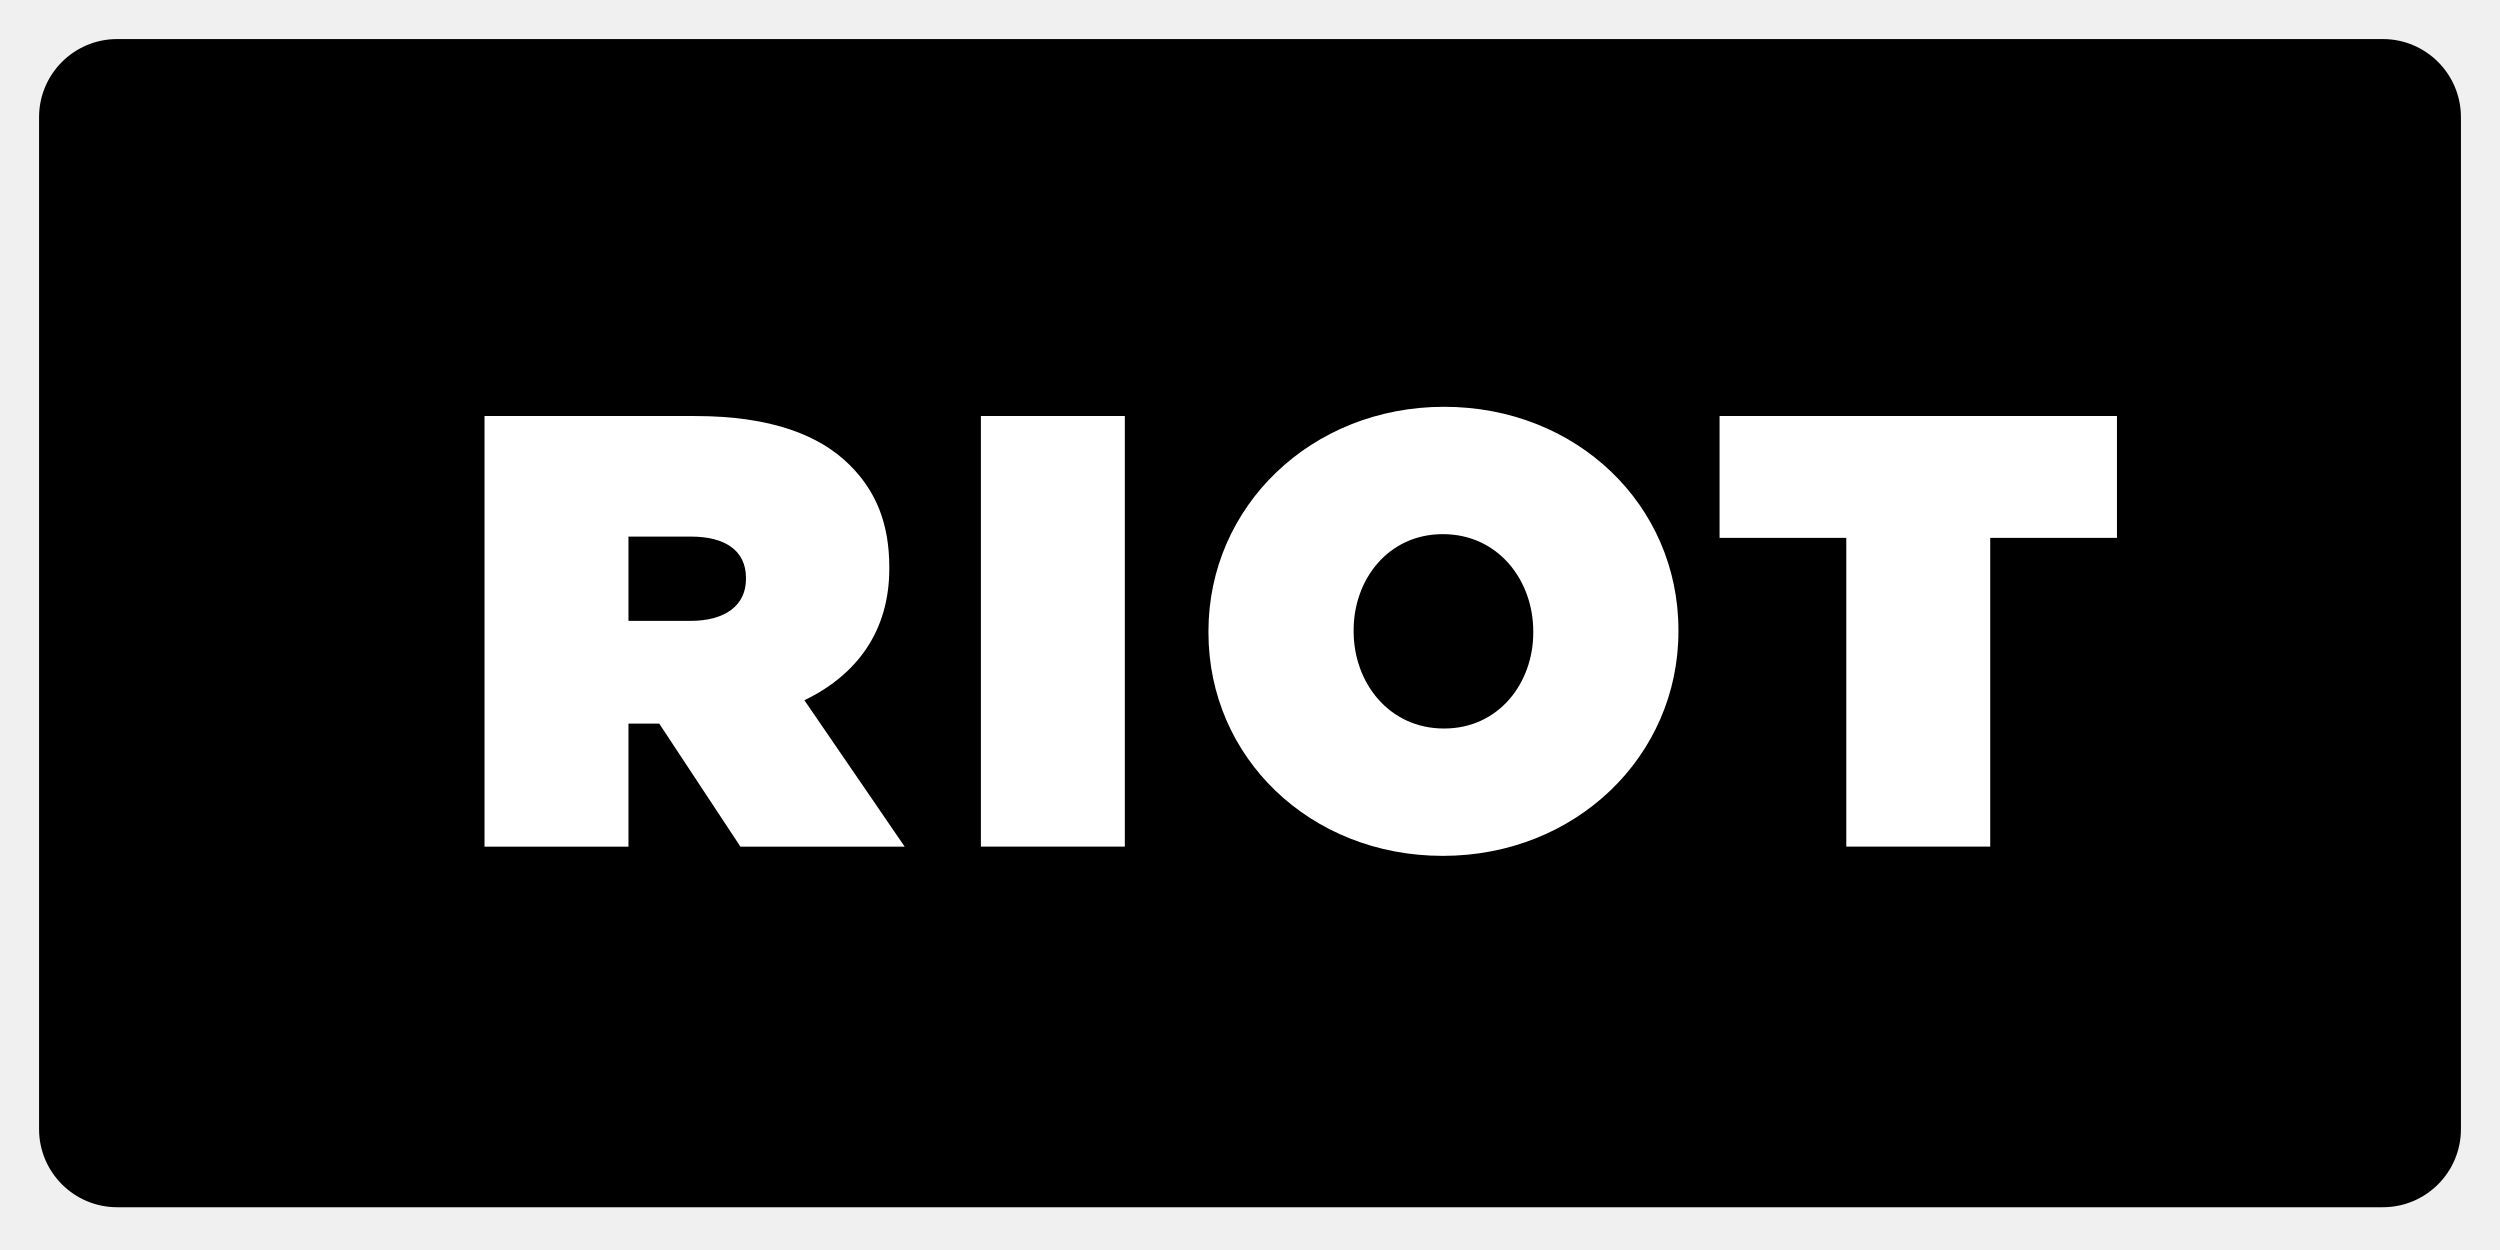
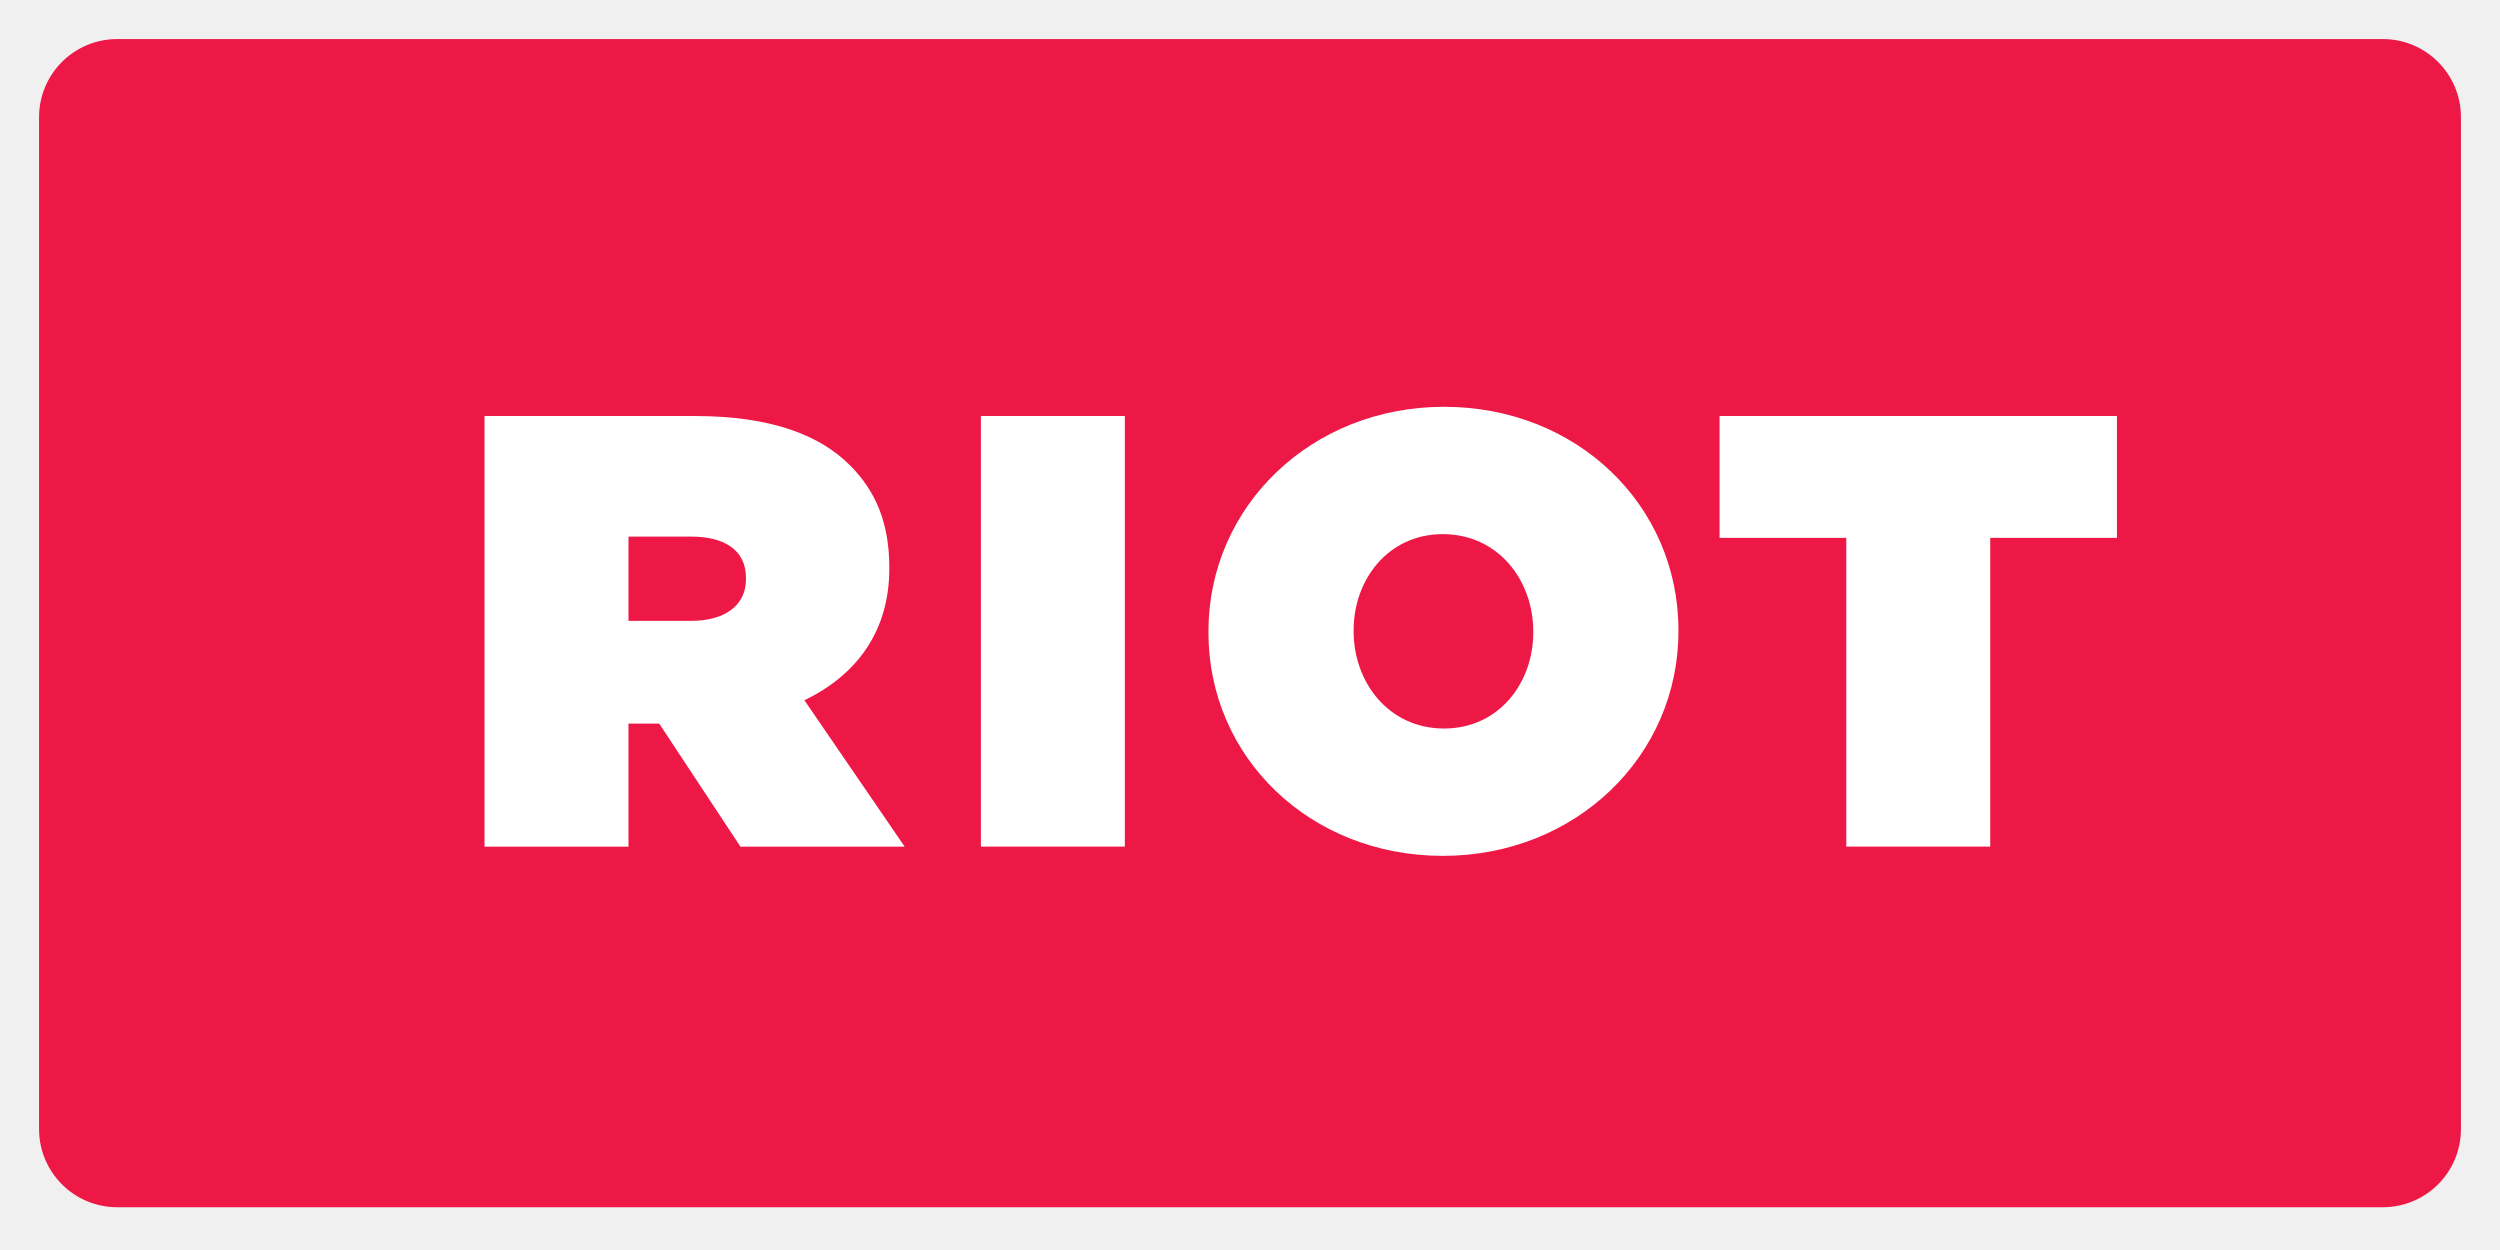
<svg xmlns="http://www.w3.org/2000/svg" viewBox="0 0 320 160">
-   <rect class="riot-icon-red" x="5" y="5" width="310" height="149.526" rx="10" ry="10" />
+   <rect fill="#ed1846" x="5" y="5" width="310" height="149.526" rx="10" ry="10" />
  <path fill="white" d="M113.831,72.78v-.157c0-5.67-1.733-9.764-5.039-13.072-3.858-3.858-10.079-6.299-19.843-6.299H62.018v55.118H80.444V92.622h3.937L94.774,108.37H115.798L102.964,89.631C109.656,86.402,113.831,80.811,113.831,72.78ZM95.484,74.118c0,3.386-2.677,5.354-7.087,5.354H80.444V68.684h8.033c4.251,0,7.007,1.733,7.007,5.277Zm30.07,34.251h18.424V53.251H125.554ZM184.839,52.07c-17.007,0-30.158,12.756-30.158,28.741v.157c0,15.984,12.993,28.583,30,28.583,17.009,0,30.158-12.756,30.158-28.74v-.157C214.839,64.668,201.848,52.07,184.839,52.07Zm11.419,28.898c0,6.457-4.41,12.283-11.419,12.283-7.086,0-11.575-5.906-11.575-12.44v-.157c0-6.457,4.41-12.284,11.417-12.284,7.087,0,11.576,5.906,11.576,12.441Zm23.846-27.717V68.843h16.221v39.526h18.424V68.843H270.97V53.251Z" />
</svg>
